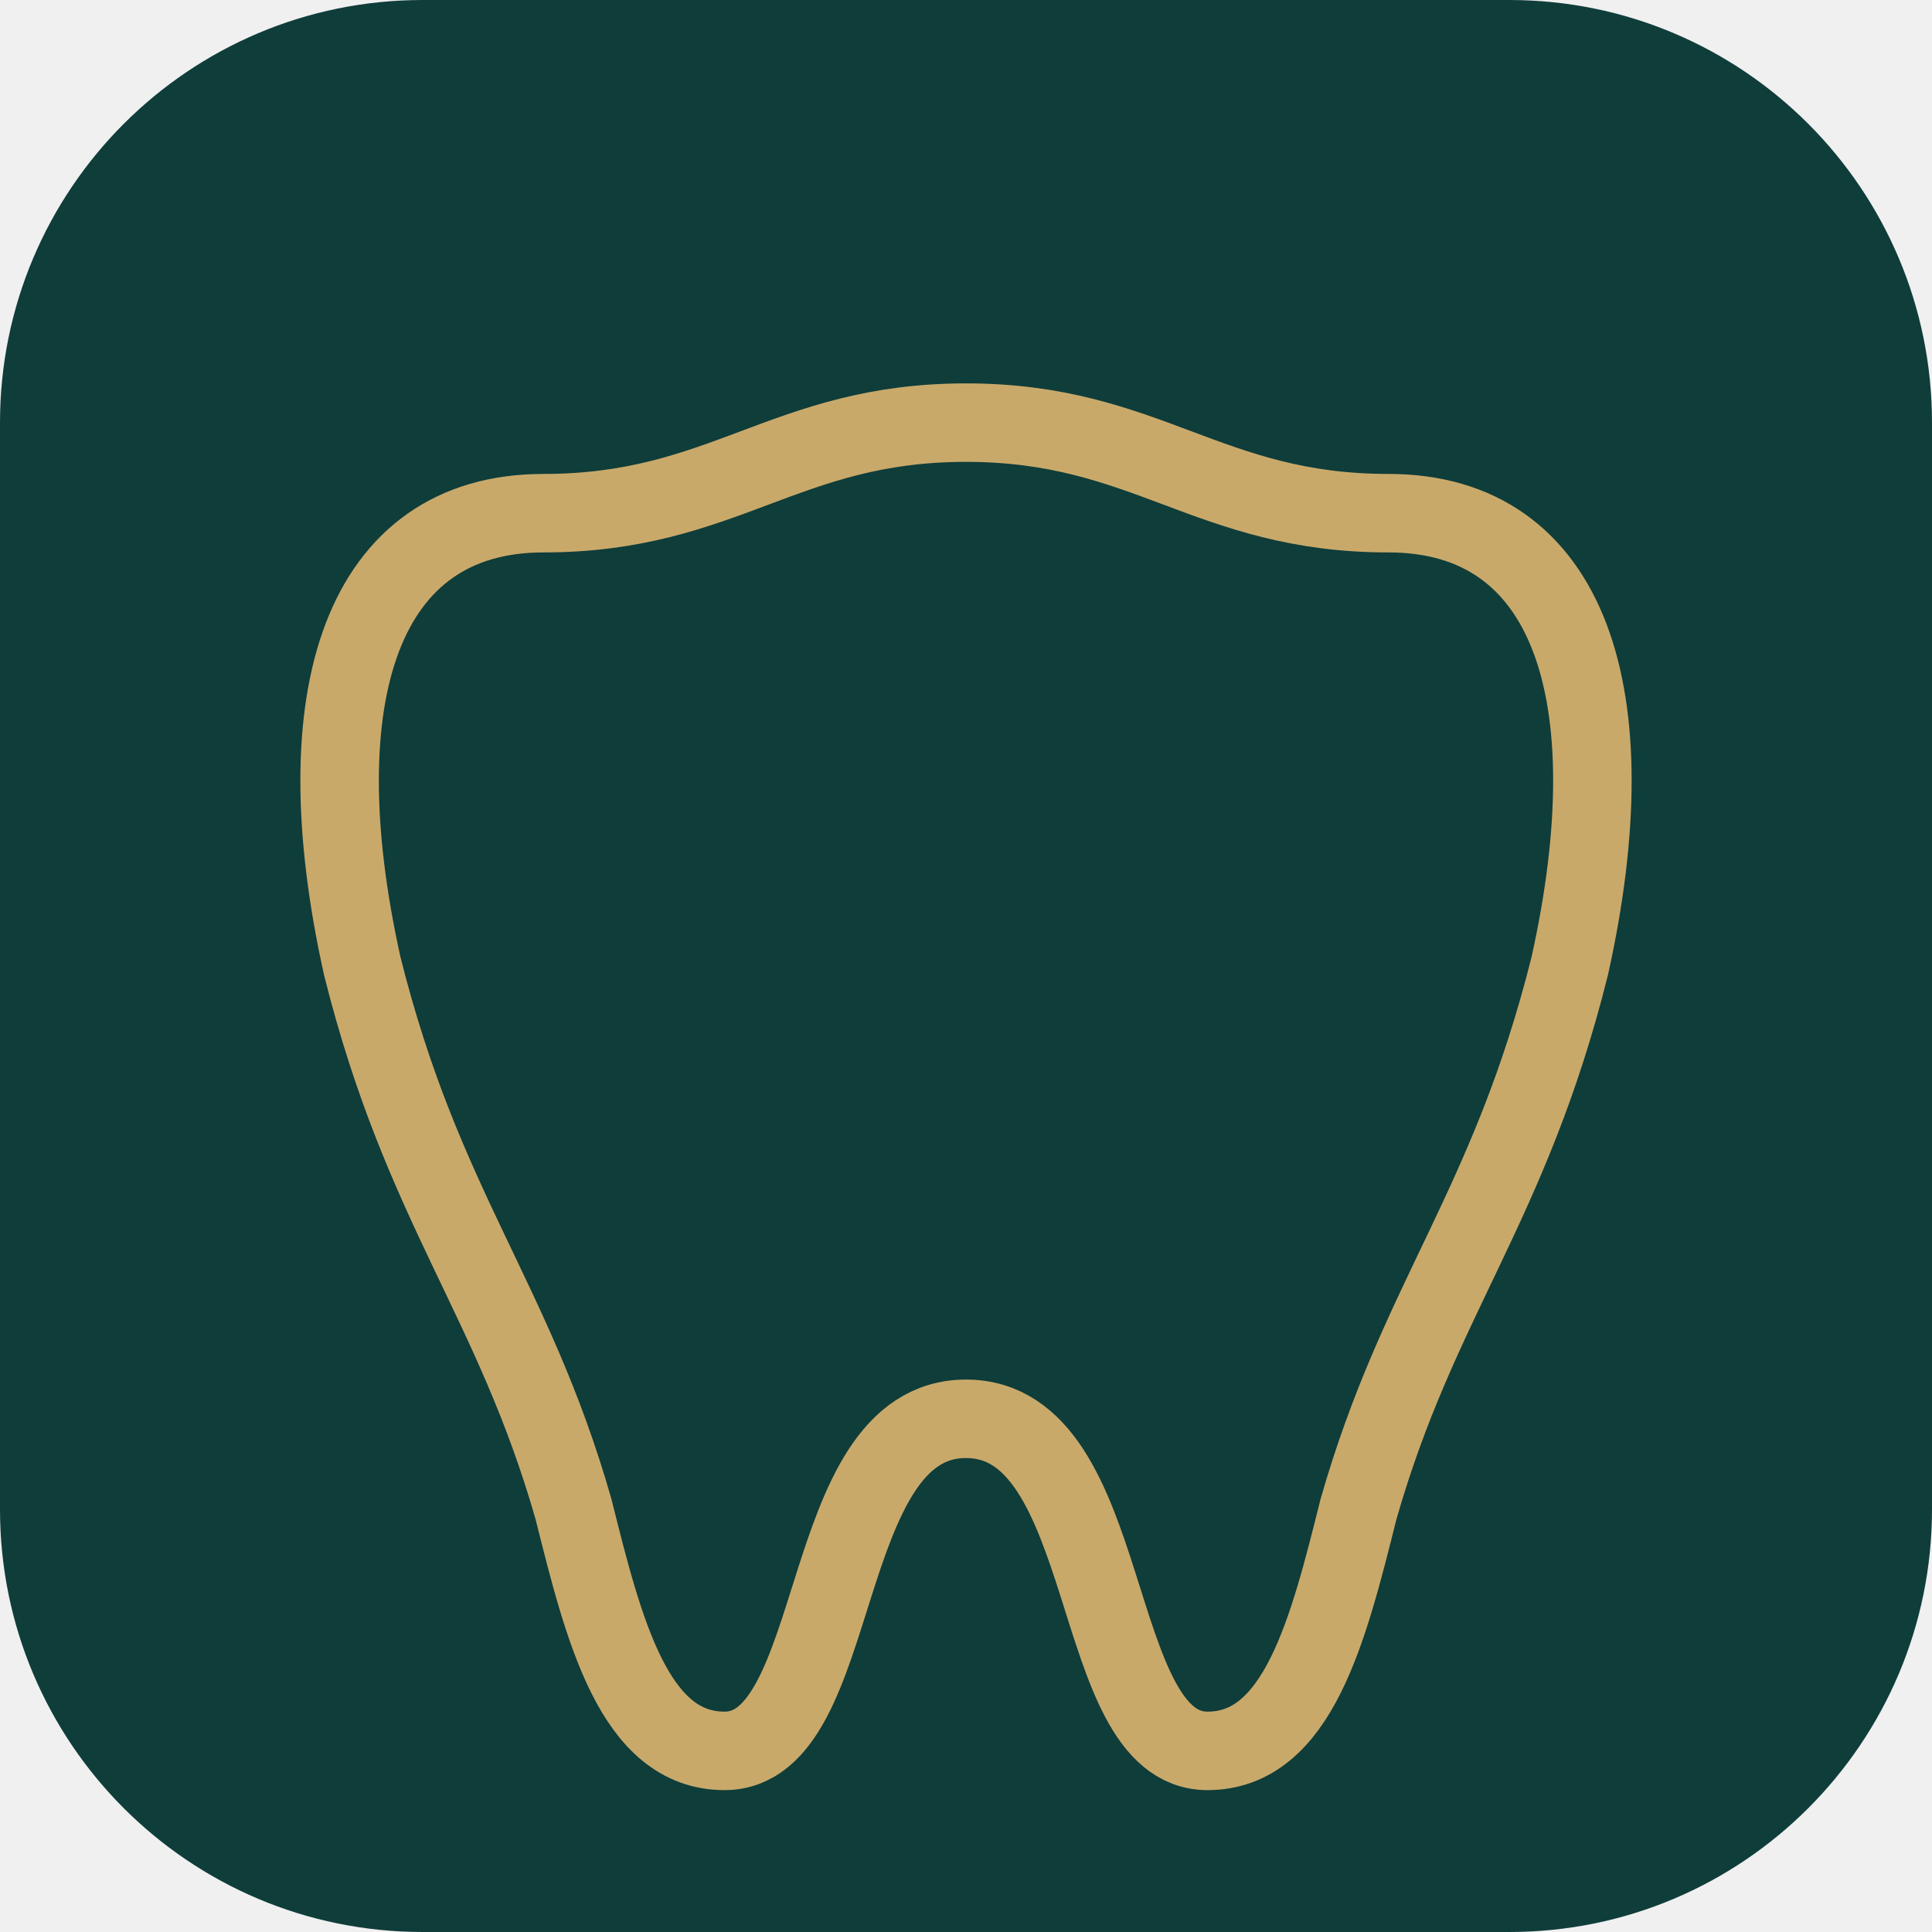
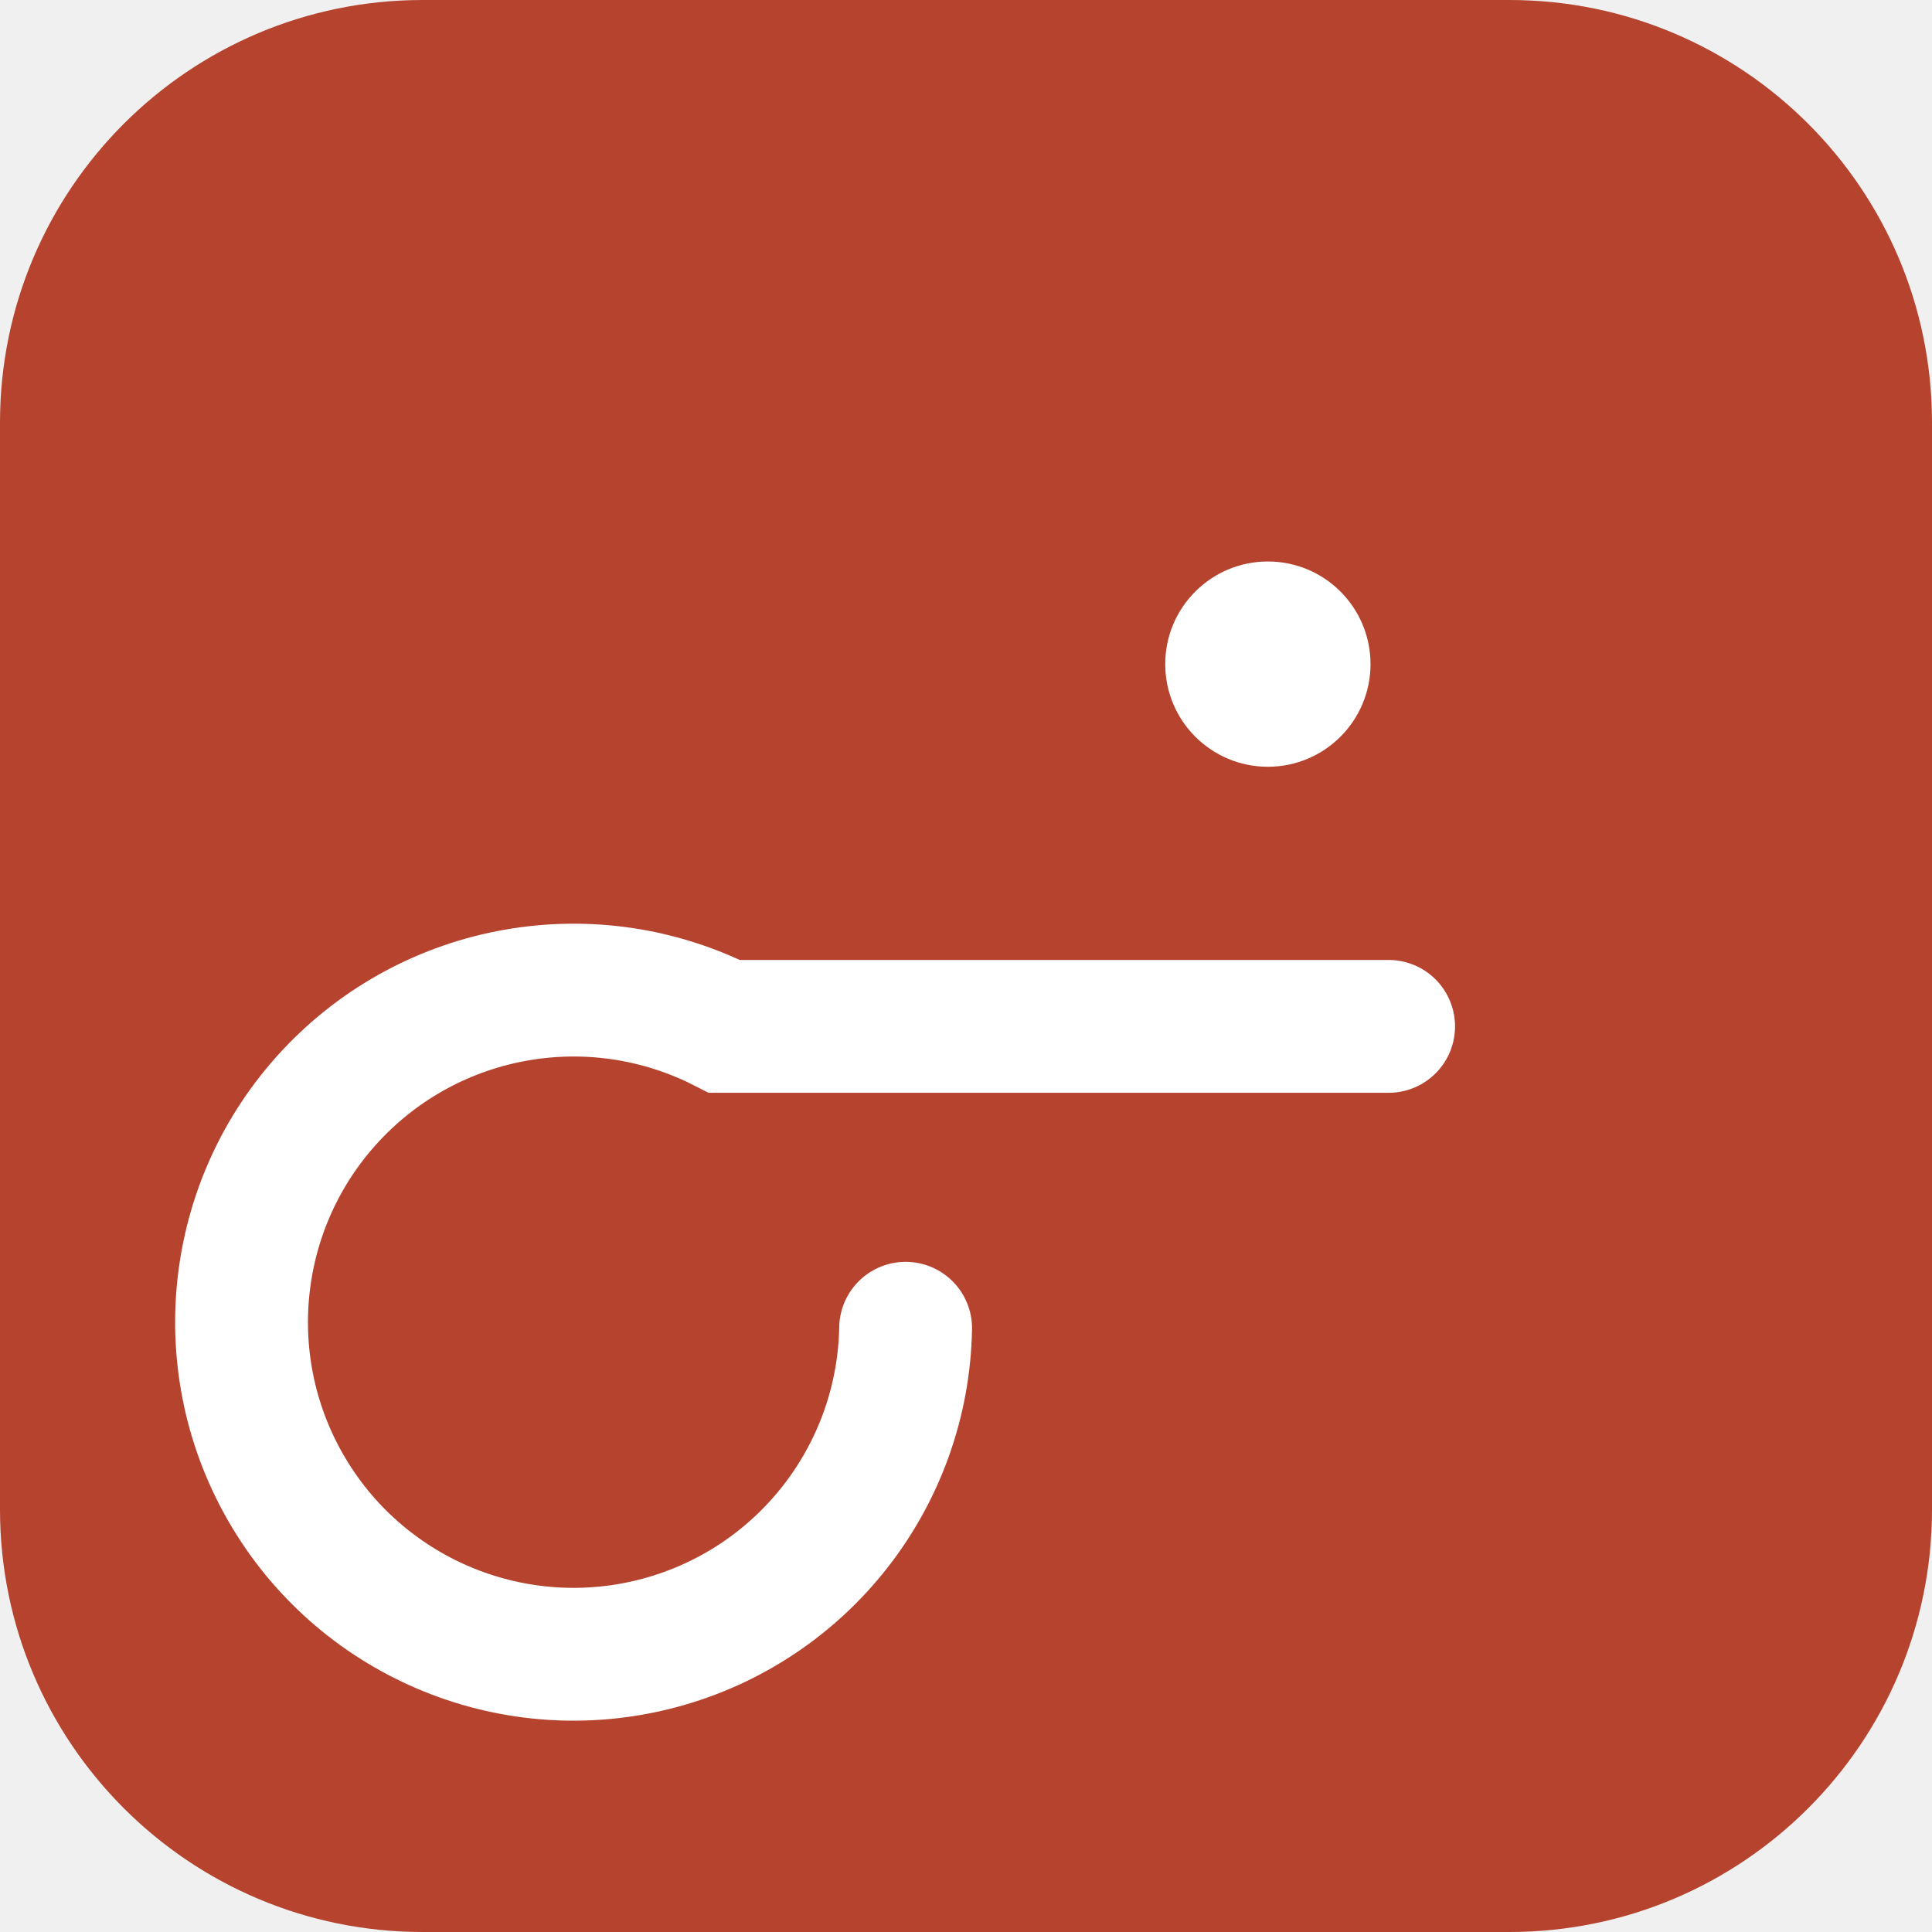
<svg xmlns="http://www.w3.org/2000/svg" viewBox="0 0 64 64">
-   <rect width="64" height="64" rx="14" fill="#0F3D3A" />
-   <path d="M32 14c-6 0-8 3-14 3-6 0-8 6-6 15 2 8 5 11 7 18 1 4 2 8 5 8 4 0 3-11 8-11s4 11 8 11c3 0 4-4 5-8 2-7 5-10 7-18 2-9 0-15-6-15-6 0-8-3-14-3z" fill="none" stroke="#C9A96A" stroke-width="2.6" />
+   <rect width="64" height="64" rx="14" fill="#B5432E" />
+   <path d="M46 34 H24 A11 11 0 1 0 30 44" fill="none" stroke="#FFFFFF" stroke-width="4.4" stroke-linecap="round" />
+   <circle cx="42" cy="22" r="3.4" fill="#FFFFFF" />
</svg>
